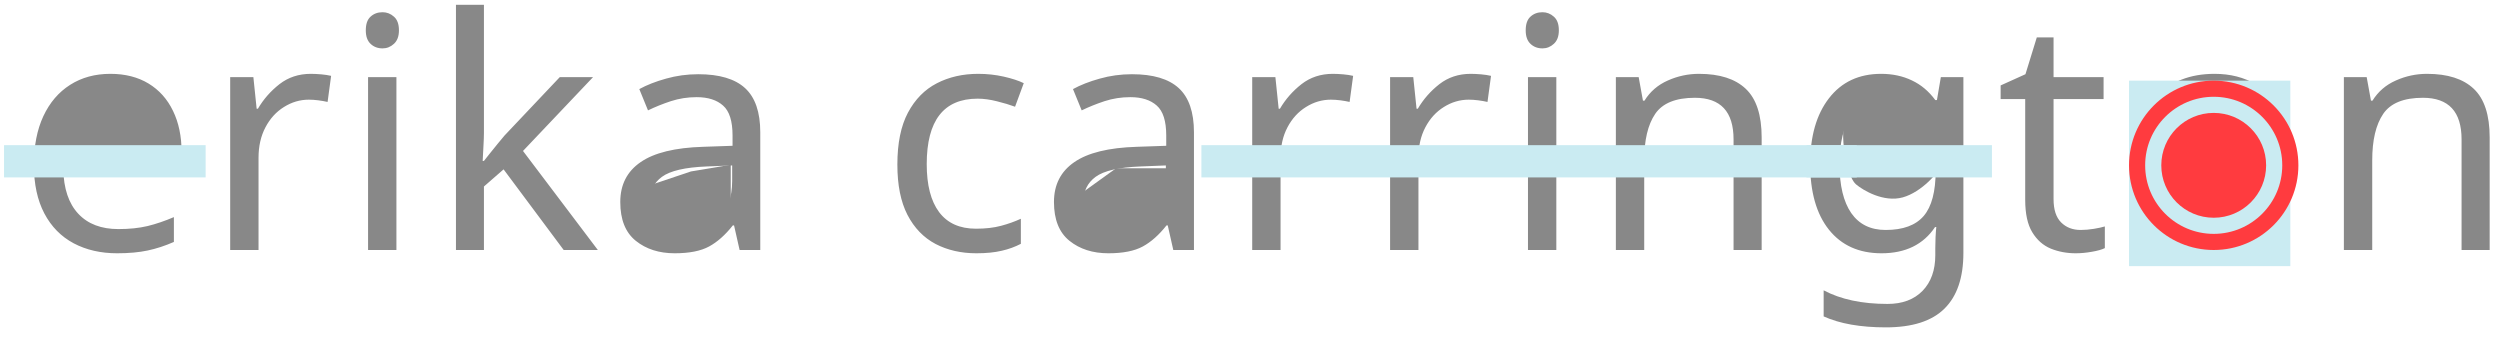
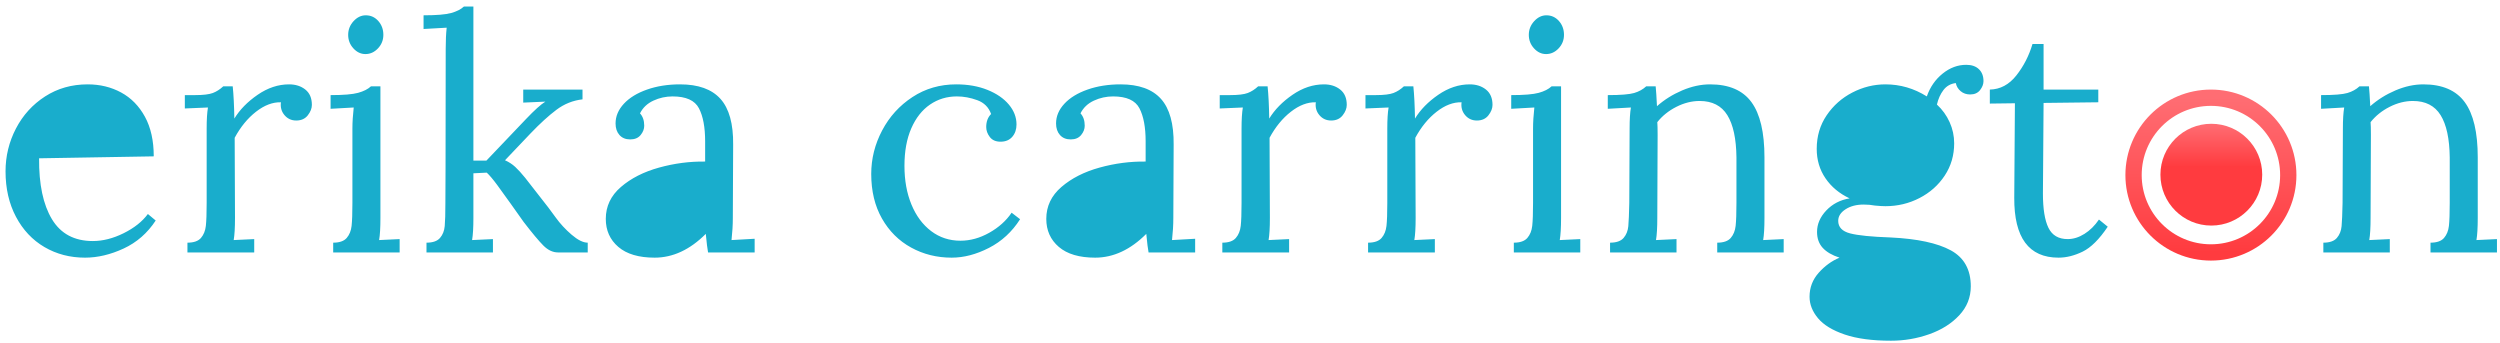
- <svg xmlns="http://www.w3.org/2000/svg" width="310px" height="42px" viewBox="0 0 310 42" version="1.1">
-   <defs />
-   <g id="erika.carrington-resume" stroke="none" stroke-width="1" fill="none" fill-rule="evenodd" transform="translate(-141, -62)">
-     <g id="logo" transform="translate(143, 55)">
-       <polygon id="Path-4" fill="#888888" points="88.612 34.666 88.612 27.43 83.677 28.259 78.35 30.048 78.35 35.612 80.246 37.489 84.483 36.912" />
-       <polygon id="Path-2" fill="#888888" points="142.657 27.868 142.657 34.546 138.463 37.093 133.926 37.093 131.752 33.521 132.434 30.719 136.39 27.868" />
-       <path d="M5.497,26.476 C5.497,26.69 17.905,26.476 19.9,26.476 C19.9,25.342 20.405,19.048 11.6,18.8 C2.795,18.552 5.497,25.345 5.497,26.476 Z" id="Path-24" fill="#888888" />
-       <path d="M238.535,27.62 C238.535,27 238.312,21.714 237.213,20.708 C236.114,19.702 234.945,17.562 232.07,18.112 C229.194,18.663 226.709,20.112 226.567,23.025 C226.426,25.939 227.27,29.121 228.146,29.861 C229.022,30.601 231.575,32.129 233.942,31.475 C236.309,30.82 238.535,28.241 238.535,27.62 Z" id="Path-23" fill="#888888" />
-       <text id="erika-carrington" font-family="Lora-Regular, Lora" font-size="40" font-weight="normal" letter-spacing="0.578" fill="#888888">
-         <tspan x="0" y="38">erika carrington</tspan>
-       </text>
-       <path d="M21.5,27 L0.5,27" id="Line-6" stroke="#CAEBF2" stroke-width="4" stroke-linecap="square" />
-       <path d="M226.238,27 L148.974,27" id="Line-6-Copy-3" stroke="#CAEBF2" stroke-width="4" stroke-linecap="square" />
-       <g id="Group-11" transform="translate(262, 17)">
-         <rect id="Rectangle-4" fill="#CAEBF2" x="0" y="0" width="20" height="23" />
-         <circle id="Oval" stroke="#FF3B3F" stroke-width="2" cx="10.5" cy="10.5" r="9.5" />
-         <circle id="Oval-6" fill="#FF3B3F" cx="10.5" cy="10.5" r="6.5" />
+ <svg xmlns="http://www.w3.org/2000/svg" width="307px" height="42px" viewBox="0 0 307 42" version="1.1">
+   <defs>
+     <linearGradient x1="50%" y1="0%" x2="50%" y2="100%" id="linearGradient-1">
+       <stop stop-color="#FF6D73" offset="0%" />
+       <stop stop-color="#FF3B3F" offset="100%" />
+     </linearGradient>
+     <linearGradient x1="50%" y1="0%" x2="50%" y2="42.273%" id="linearGradient-2">
+       <stop stop-color="#FF6D73" offset="0%" />
+       <stop stop-color="#FF3B3F" offset="100%" />
+     </linearGradient>
+   </defs>
+   <g id="Sketches" stroke="none" stroke-width="1" fill="none" fill-rule="evenodd">
+     <g id="Desktop" transform="translate(-147, -685)">
+       <g id="Group-3" transform="translate(147, 685)">
+         <g id="Group-11-Copy" transform="translate(262, 12)">
+           <circle id="Oval" stroke="url(#linearGradient-1)" stroke-width="2" cx="9.5" cy="9.5" r="9.5" />
+           <circle id="Oval-6" fill="url(#linearGradient-2)" cx="9.55" cy="9.45" r="6.25" />
+         </g>
+         <path d="M14.88,11.36 C16.107,12.027 17.08,13.02 17.8,14.34 C18.52,15.66 18.88,17.28 18.88,19.2 L4.8,19.44 C4.773,22.64 5.3,25.133 6.38,26.92 C7.46,28.707 9.133,29.6 11.4,29.6 C12.627,29.6 13.887,29.28 15.18,28.64 C16.473,28 17.467,27.213 18.16,26.28 L19.12,27.08 C18.107,28.627 16.793,29.773 15.18,30.52 C13.567,31.267 11.987,31.64 10.44,31.64 C8.6,31.64 6.94,31.207 5.46,30.34 C3.98,29.473 2.813,28.233 1.96,26.62 C1.107,25.007 0.68,23.147 0.68,21.04 C0.68,19.173 1.107,17.42 1.96,15.78 C2.813,14.14 4.007,12.827 5.54,11.84 C7.073,10.853 8.813,10.36 10.76,10.36 C12.28,10.36 13.653,10.693 14.88,11.36 Z M37.498,11 C38.031,11.427 38.298,12.053 38.298,12.88 C38.298,13.307 38.131,13.733 37.798,14.16 C37.464,14.587 36.991,14.8 36.378,14.8 C35.791,14.8 35.311,14.58 34.938,14.14 C34.564,13.7 34.418,13.173 34.498,12.56 C33.484,12.533 32.464,12.92 31.438,13.72 C30.411,14.52 29.538,15.587 28.818,16.92 L28.858,26.76 C28.858,27.96 28.804,28.867 28.698,29.48 L31.218,29.36 L31.218,31 L23.018,31 L23.018,29.8 C23.791,29.8 24.344,29.607 24.678,29.22 C25.011,28.833 25.211,28.34 25.278,27.74 C25.344,27.14 25.378,26.2 25.378,24.92 L25.378,15.8 C25.378,14.68 25.431,13.813 25.538,13.2 L22.698,13.32 L22.698,11.68 L23.938,11.68 C24.951,11.68 25.684,11.593 26.138,11.42 C26.591,11.247 27.018,10.973 27.418,10.6 L28.578,10.6 C28.684,11.64 28.751,12.96 28.778,14.56 C29.444,13.467 30.398,12.493 31.638,11.64 C32.878,10.787 34.164,10.36 35.498,10.36 C36.298,10.36 36.964,10.573 37.498,11 Z M46.456,2.58 C46.869,3.047 47.076,3.613 47.076,4.28 C47.076,4.92 46.856,5.473 46.416,5.94 C45.976,6.407 45.462,6.64 44.876,6.64 C44.316,6.64 43.822,6.407 43.396,5.94 C42.969,5.473 42.756,4.92 42.756,4.28 C42.756,3.64 42.976,3.08 43.416,2.6 C43.856,2.12 44.356,1.88 44.916,1.88 C45.529,1.88 46.042,2.113 46.456,2.58 Z M46.716,26.76 C46.716,27.96 46.662,28.867 46.556,29.48 L49.076,29.36 L49.076,31 L40.916,31 L40.916,29.8 C41.689,29.8 42.242,29.607 42.576,29.22 C42.909,28.833 43.109,28.34 43.176,27.74 C43.242,27.14 43.276,26.2 43.276,24.92 L43.276,15.8 C43.276,15.027 43.329,14.16 43.436,13.2 L40.596,13.36 L40.596,11.68 C42.169,11.68 43.296,11.587 43.976,11.4 C44.656,11.213 45.182,10.947 45.556,10.6 L46.716,10.6 L46.716,26.76 Z M58.133,19.72 L59.733,19.72 L64.613,14.6 C65.627,13.533 66.413,12.827 66.973,12.48 L64.253,12.6 L64.253,11 L71.533,11 L71.533,12.2 C70.36,12.333 69.293,12.76 68.333,13.48 C67.373,14.2 66.307,15.173 65.133,16.4 L62.013,19.68 C62.493,19.893 62.913,20.167 63.273,20.5 C63.633,20.833 64.04,21.28 64.493,21.84 L67.333,25.48 C67.387,25.533 67.687,25.94 68.233,26.7 C68.78,27.46 69.433,28.167 70.193,28.82 C70.953,29.473 71.613,29.8 72.173,29.8 L72.173,31 L68.533,31 C67.893,31 67.293,30.72 66.733,30.16 C66.173,29.6 65.36,28.627 64.293,27.24 L62.733,25.04 C62.147,24.213 61.593,23.447 61.073,22.74 C60.553,22.033 60.12,21.52 59.773,21.2 L58.133,21.28 L58.133,26.76 C58.133,27.96 58.08,28.867 57.973,29.48 L60.533,29.36 L60.533,31 L52.373,31 L52.373,29.8 C53.147,29.8 53.7,29.607 54.033,29.22 C54.367,28.833 54.56,28.347 54.613,27.76 C54.667,27.173 54.693,26.227 54.693,24.92 C54.693,24.653 54.7,23.2 54.713,20.56 C54.727,17.92 54.733,13.067 54.733,6 C54.733,4.987 54.773,4.12 54.853,3.4 L52.013,3.56 L52.013,1.88 C53.587,1.88 54.713,1.787 55.393,1.6 C56.073,1.413 56.6,1.147 56.973,0.8 L58.133,0.8 L58.133,19.72 Z M88.471,12.14 C89.538,13.327 90.058,15.2 90.031,17.76 L89.991,26.76 C89.991,27.613 89.938,28.52 89.831,29.48 L92.671,29.32 L92.671,31 L86.951,31 C86.871,30.6 86.778,29.84 86.671,28.72 C84.724,30.667 82.631,31.64 80.391,31.64 C78.444,31.64 76.958,31.2 75.931,30.32 C74.904,29.44 74.391,28.293 74.391,26.88 C74.391,25.333 75.011,24.027 76.251,22.96 C77.491,21.893 79.051,21.1 80.931,20.58 C82.811,20.06 84.698,19.813 86.591,19.84 L86.591,17.36 C86.591,15.627 86.338,14.273 85.831,13.3 C85.324,12.327 84.244,11.84 82.591,11.84 C81.764,11.84 80.978,12.013 80.231,12.36 C79.484,12.707 78.938,13.227 78.591,13.92 C78.938,14.293 79.111,14.8 79.111,15.44 C79.111,15.84 78.964,16.22 78.671,16.58 C78.378,16.94 77.951,17.12 77.391,17.12 C76.831,17.12 76.391,16.94 76.071,16.58 C75.751,16.22 75.591,15.747 75.591,15.16 C75.591,14.28 75.931,13.473 76.611,12.74 C77.291,12.007 78.238,11.427 79.451,11 C80.664,10.573 82.018,10.36 83.511,10.36 C85.751,10.36 87.404,10.953 88.471,12.14 Z M121.267,11.04 C122.387,11.493 123.26,12.093 123.887,12.84 C124.513,13.587 124.827,14.4 124.827,15.28 C124.827,15.893 124.653,16.4 124.307,16.8 C123.96,17.2 123.48,17.4 122.867,17.4 C122.28,17.4 121.84,17.207 121.547,16.82 C121.253,16.433 121.107,16.027 121.107,15.6 C121.107,14.933 121.307,14.4 121.707,14 C121.413,13.173 120.847,12.607 120.007,12.3 C119.167,11.993 118.333,11.84 117.507,11.84 C116.28,11.84 115.18,12.173 114.207,12.84 C113.233,13.507 112.467,14.48 111.907,15.76 C111.347,17.04 111.067,18.573 111.067,20.36 C111.067,22.147 111.353,23.733 111.927,25.12 C112.5,26.507 113.307,27.593 114.347,28.38 C115.387,29.167 116.587,29.56 117.947,29.56 C119.147,29.56 120.327,29.233 121.487,28.58 C122.647,27.927 123.56,27.107 124.227,26.12 L125.267,26.92 C124.28,28.467 123.007,29.64 121.447,30.44 C119.887,31.24 118.36,31.64 116.867,31.64 C115.053,31.64 113.393,31.227 111.887,30.4 C110.38,29.573 109.187,28.387 108.307,26.84 C107.427,25.293 106.987,23.467 106.987,21.36 C106.987,19.493 107.433,17.713 108.327,16.02 C109.22,14.327 110.46,12.96 112.047,11.92 C113.633,10.88 115.427,10.36 117.427,10.36 C118.867,10.36 120.147,10.587 121.267,11.04 Z M142.564,12.14 C143.631,13.327 144.151,15.2 144.124,17.76 L144.084,26.76 C144.084,27.613 144.031,28.52 143.924,29.48 L146.764,29.32 L146.764,31 L141.044,31 C140.964,30.6 140.871,29.84 140.764,28.72 C138.818,30.667 136.724,31.64 134.484,31.64 C132.538,31.64 131.051,31.2 130.024,30.32 C128.998,29.44 128.484,28.293 128.484,26.88 C128.484,25.333 129.104,24.027 130.344,22.96 C131.584,21.893 133.144,21.1 135.024,20.58 C136.904,20.06 138.791,19.813 140.684,19.84 L140.684,17.36 C140.684,15.627 140.431,14.273 139.924,13.3 C139.418,12.327 138.338,11.84 136.684,11.84 C135.858,11.84 135.071,12.013 134.324,12.36 C133.578,12.707 133.031,13.227 132.684,13.92 C133.031,14.293 133.204,14.8 133.204,15.44 C133.204,15.84 133.058,16.22 132.764,16.58 C132.471,16.94 132.044,17.12 131.484,17.12 C130.924,17.12 130.484,16.94 130.164,16.58 C129.844,16.22 129.684,15.747 129.684,15.16 C129.684,14.28 130.024,13.473 130.704,12.74 C131.384,12.007 132.331,11.427 133.544,11 C134.758,10.573 136.111,10.36 137.604,10.36 C139.844,10.36 141.498,10.953 142.564,12.14 Z M164.582,11 C165.116,11.427 165.382,12.053 165.382,12.88 C165.382,13.307 165.216,13.733 164.882,14.16 C164.549,14.587 164.076,14.8 163.462,14.8 C162.876,14.8 162.396,14.58 162.022,14.14 C161.649,13.7 161.502,13.173 161.582,12.56 C160.569,12.533 159.549,12.92 158.522,13.72 C157.496,14.52 156.622,15.587 155.902,16.92 L155.942,26.76 C155.942,27.96 155.889,28.867 155.782,29.48 L158.302,29.36 L158.302,31 L150.102,31 L150.102,29.8 C150.876,29.8 151.429,29.607 151.762,29.22 C152.096,28.833 152.296,28.34 152.362,27.74 C152.429,27.14 152.462,26.2 152.462,24.92 L152.462,15.8 C152.462,14.68 152.516,13.813 152.622,13.2 L149.782,13.32 L149.782,11.68 L151.022,11.68 C152.036,11.68 152.769,11.593 153.222,11.42 C153.676,11.247 154.102,10.973 154.502,10.6 L155.662,10.6 C155.769,11.64 155.836,12.96 155.862,14.56 C156.529,13.467 157.482,12.493 158.722,11.64 C159.962,10.787 161.249,10.36 162.582,10.36 C163.382,10.36 164.049,10.573 164.582,11 Z M182.48,11 C183.013,11.427 183.28,12.053 183.28,12.88 C183.28,13.307 183.113,13.733 182.78,14.16 C182.447,14.587 181.973,14.8 181.36,14.8 C180.773,14.8 180.293,14.58 179.92,14.14 C179.547,13.7 179.4,13.173 179.48,12.56 C178.467,12.533 177.447,12.92 176.42,13.72 C175.393,14.52 174.52,15.587 173.8,16.92 L173.84,26.76 C173.84,27.96 173.787,28.867 173.68,29.48 L176.2,29.36 L176.2,31 L168,31 L168,29.8 C168.773,29.8 169.327,29.607 169.66,29.22 C169.993,28.833 170.193,28.34 170.26,27.74 C170.327,27.14 170.36,26.2 170.36,24.92 L170.36,15.8 C170.36,14.68 170.413,13.813 170.52,13.2 L167.68,13.32 L167.68,11.68 L168.92,11.68 C169.933,11.68 170.667,11.593 171.12,11.42 C171.573,11.247 172,10.973 172.4,10.6 L173.56,10.6 C173.667,11.64 173.733,12.96 173.76,14.56 C174.427,13.467 175.38,12.493 176.62,11.64 C177.86,10.787 179.147,10.36 180.48,10.36 C181.28,10.36 181.947,10.573 182.48,11 Z M191.438,2.58 C191.851,3.047 192.058,3.613 192.058,4.28 C192.058,4.92 191.838,5.473 191.398,5.94 C190.958,6.407 190.444,6.64 189.858,6.64 C189.298,6.64 188.804,6.407 188.378,5.94 C187.951,5.473 187.738,4.92 187.738,4.28 C187.738,3.64 187.958,3.08 188.398,2.6 C188.838,2.12 189.338,1.88 189.898,1.88 C190.511,1.88 191.024,2.113 191.438,2.58 Z M191.698,26.76 C191.698,27.96 191.644,28.867 191.538,29.48 L194.058,29.36 L194.058,31 L185.898,31 L185.898,29.8 C186.671,29.8 187.224,29.607 187.558,29.22 C187.891,28.833 188.091,28.34 188.158,27.74 C188.224,27.14 188.258,26.2 188.258,24.92 L188.258,15.8 C188.258,15.027 188.311,14.16 188.418,13.2 L185.578,13.36 L185.578,11.68 C187.151,11.68 188.278,11.587 188.958,11.4 C189.638,11.213 190.164,10.947 190.538,10.6 L191.698,10.6 L191.698,26.76 Z M215.076,12.54 C216.142,13.993 216.676,16.253 216.676,19.32 L216.676,26.76 C216.676,27.96 216.622,28.867 216.516,29.48 L219.036,29.36 L219.036,31 L210.876,31 L210.876,29.8 C211.649,29.8 212.202,29.607 212.536,29.22 C212.869,28.833 213.069,28.34 213.136,27.74 C213.202,27.14 213.236,26.2 213.236,24.92 L213.236,19.32 C213.209,17.027 212.836,15.3 212.116,14.14 C211.396,12.98 210.262,12.4 208.716,12.4 C207.756,12.4 206.802,12.64 205.856,13.12 C204.909,13.6 204.129,14.227 203.516,15 C203.542,15.293 203.556,15.813 203.556,16.56 L203.516,26.76 C203.516,27.96 203.462,28.867 203.356,29.48 L205.876,29.36 L205.876,31 L197.716,31 L197.716,29.8 C198.489,29.8 199.042,29.607 199.376,29.22 C199.709,28.833 199.902,28.353 199.956,27.78 C200.009,27.207 200.049,26.253 200.076,24.92 L200.116,15.8 C200.116,14.68 200.169,13.813 200.276,13.2 L197.436,13.36 L197.436,11.68 C199.009,11.68 200.089,11.593 200.676,11.42 C201.262,11.247 201.756,10.973 202.156,10.6 L203.316,10.6 C203.369,11.107 203.422,11.92 203.476,13.04 C204.382,12.24 205.416,11.593 206.576,11.1 C207.736,10.607 208.876,10.36 209.996,10.36 C212.316,10.36 214.009,11.087 215.076,12.54 Z M243.013,8.5 C243.387,8.86 243.573,9.347 243.573,9.96 C243.573,10.333 243.433,10.7 243.153,11.06 C242.873,11.42 242.467,11.6 241.933,11.6 C241.48,11.6 241.093,11.467 240.773,11.2 C240.453,10.933 240.253,10.6 240.173,10.2 C239.533,10.28 239.027,10.567 238.653,11.06 C238.28,11.553 238.013,12.147 237.853,12.84 C238.52,13.453 239.04,14.173 239.413,15 C239.787,15.827 239.973,16.693 239.973,17.6 C239.973,19.067 239.587,20.387 238.813,21.56 C238.04,22.733 237.007,23.653 235.713,24.32 C234.42,24.987 233.027,25.32 231.533,25.32 C231.187,25.32 230.747,25.293 230.213,25.24 C229.813,25.16 229.36,25.12 228.853,25.12 C227.973,25.12 227.233,25.313 226.633,25.7 C226.033,26.087 225.733,26.56 225.733,27.12 C225.733,27.893 226.22,28.407 227.193,28.66 C228.167,28.913 229.827,29.08 232.173,29.16 C235.453,29.32 237.913,29.847 239.553,30.74 C241.193,31.633 242.013,33.107 242.013,35.16 C242.013,36.52 241.54,37.707 240.593,38.72 C239.647,39.733 238.42,40.507 236.913,41.04 C235.407,41.573 233.84,41.84 232.213,41.84 C229.92,41.84 228.027,41.587 226.533,41.08 C225.04,40.573 223.947,39.907 223.253,39.08 C222.56,38.253 222.213,37.373 222.213,36.44 C222.213,35.32 222.587,34.34 223.333,33.5 C224.08,32.66 224.933,32.04 225.893,31.64 C224.987,31.347 224.3,30.947 223.833,30.44 C223.367,29.933 223.133,29.28 223.133,28.48 C223.133,27.52 223.513,26.64 224.273,25.84 C225.033,25.04 225.987,24.547 227.133,24.36 C225.88,23.773 224.893,22.953 224.173,21.9 C223.453,20.847 223.093,19.64 223.093,18.28 C223.093,16.733 223.5,15.36 224.313,14.16 C225.127,12.96 226.18,12.027 227.473,11.36 C228.767,10.693 230.12,10.36 231.533,10.36 C233.347,10.36 235.04,10.853 236.613,11.84 C237.013,10.693 237.66,9.76 238.553,9.04 C239.447,8.32 240.413,7.96 241.453,7.96 C242.12,7.96 242.64,8.14 243.013,8.5 Z M250.951,11 L257.671,11 L257.671,12.56 L250.951,12.64 C250.924,16.72 250.904,19.547 250.891,21.12 C250.878,22.693 250.871,23.573 250.871,23.76 C250.871,25.653 251.098,27.06 251.551,27.98 C252.004,28.9 252.791,29.36 253.911,29.36 C254.604,29.36 255.291,29.147 255.971,28.72 C256.651,28.293 257.244,27.707 257.751,26.96 L258.831,27.84 C257.791,29.387 256.764,30.407 255.751,30.9 C254.738,31.393 253.751,31.64 252.791,31.64 C249.138,31.64 247.324,29.187 247.351,24.28 L247.431,12.68 L244.351,12.72 L244.351,11 C245.631,10.973 246.718,10.393 247.611,9.26 C248.504,8.127 249.164,6.84 249.591,5.4 L250.951,5.4 L250.951,11 Z M302.667,12.54 C303.733,13.993 304.267,16.253 304.267,19.32 L304.267,26.76 C304.267,27.96 304.213,28.867 304.107,29.48 L306.627,29.36 L306.627,31 L298.467,31 L298.467,29.8 C299.24,29.8 299.793,29.607 300.127,29.22 C300.46,28.833 300.66,28.34 300.727,27.74 C300.793,27.14 300.827,26.2 300.827,24.92 L300.827,19.32 C300.8,17.027 300.427,15.3 299.707,14.14 C298.987,12.98 297.853,12.4 296.307,12.4 C295.347,12.4 294.393,12.64 293.447,13.12 C292.5,13.6 291.72,14.227 291.107,15 C291.133,15.293 291.147,15.813 291.147,16.56 L291.107,26.76 C291.107,27.96 291.053,28.867 290.947,29.48 L293.467,29.36 L293.467,31 L285.307,31 L285.307,29.8 C286.08,29.8 286.633,29.607 286.967,29.22 C287.3,28.833 287.493,28.353 287.547,27.78 C287.6,27.207 287.64,26.253 287.667,24.92 L287.707,15.8 C287.707,14.68 287.76,13.813 287.867,13.2 L285.027,13.36 L285.027,11.68 C286.6,11.68 287.68,11.593 288.267,11.42 C288.853,11.247 289.347,10.973 289.747,10.6 L290.907,10.6 C290.96,11.107 291.013,11.92 291.067,13.04 C291.973,12.24 293.007,11.593 294.167,11.1 C295.327,10.607 296.467,10.36 297.587,10.36 C299.907,10.36 301.6,11.087 302.667,12.54 Z" id="erika-carrington" fill="#19ADCC" />
      </g>
-       <path d="M224,27 L243,27" id="Line" stroke="#CAEBF2" stroke-width="4" stroke-linecap="square" />
-       <path d="" id="Path-3" stroke="#979797" />
    </g>
  </g>
</svg>
